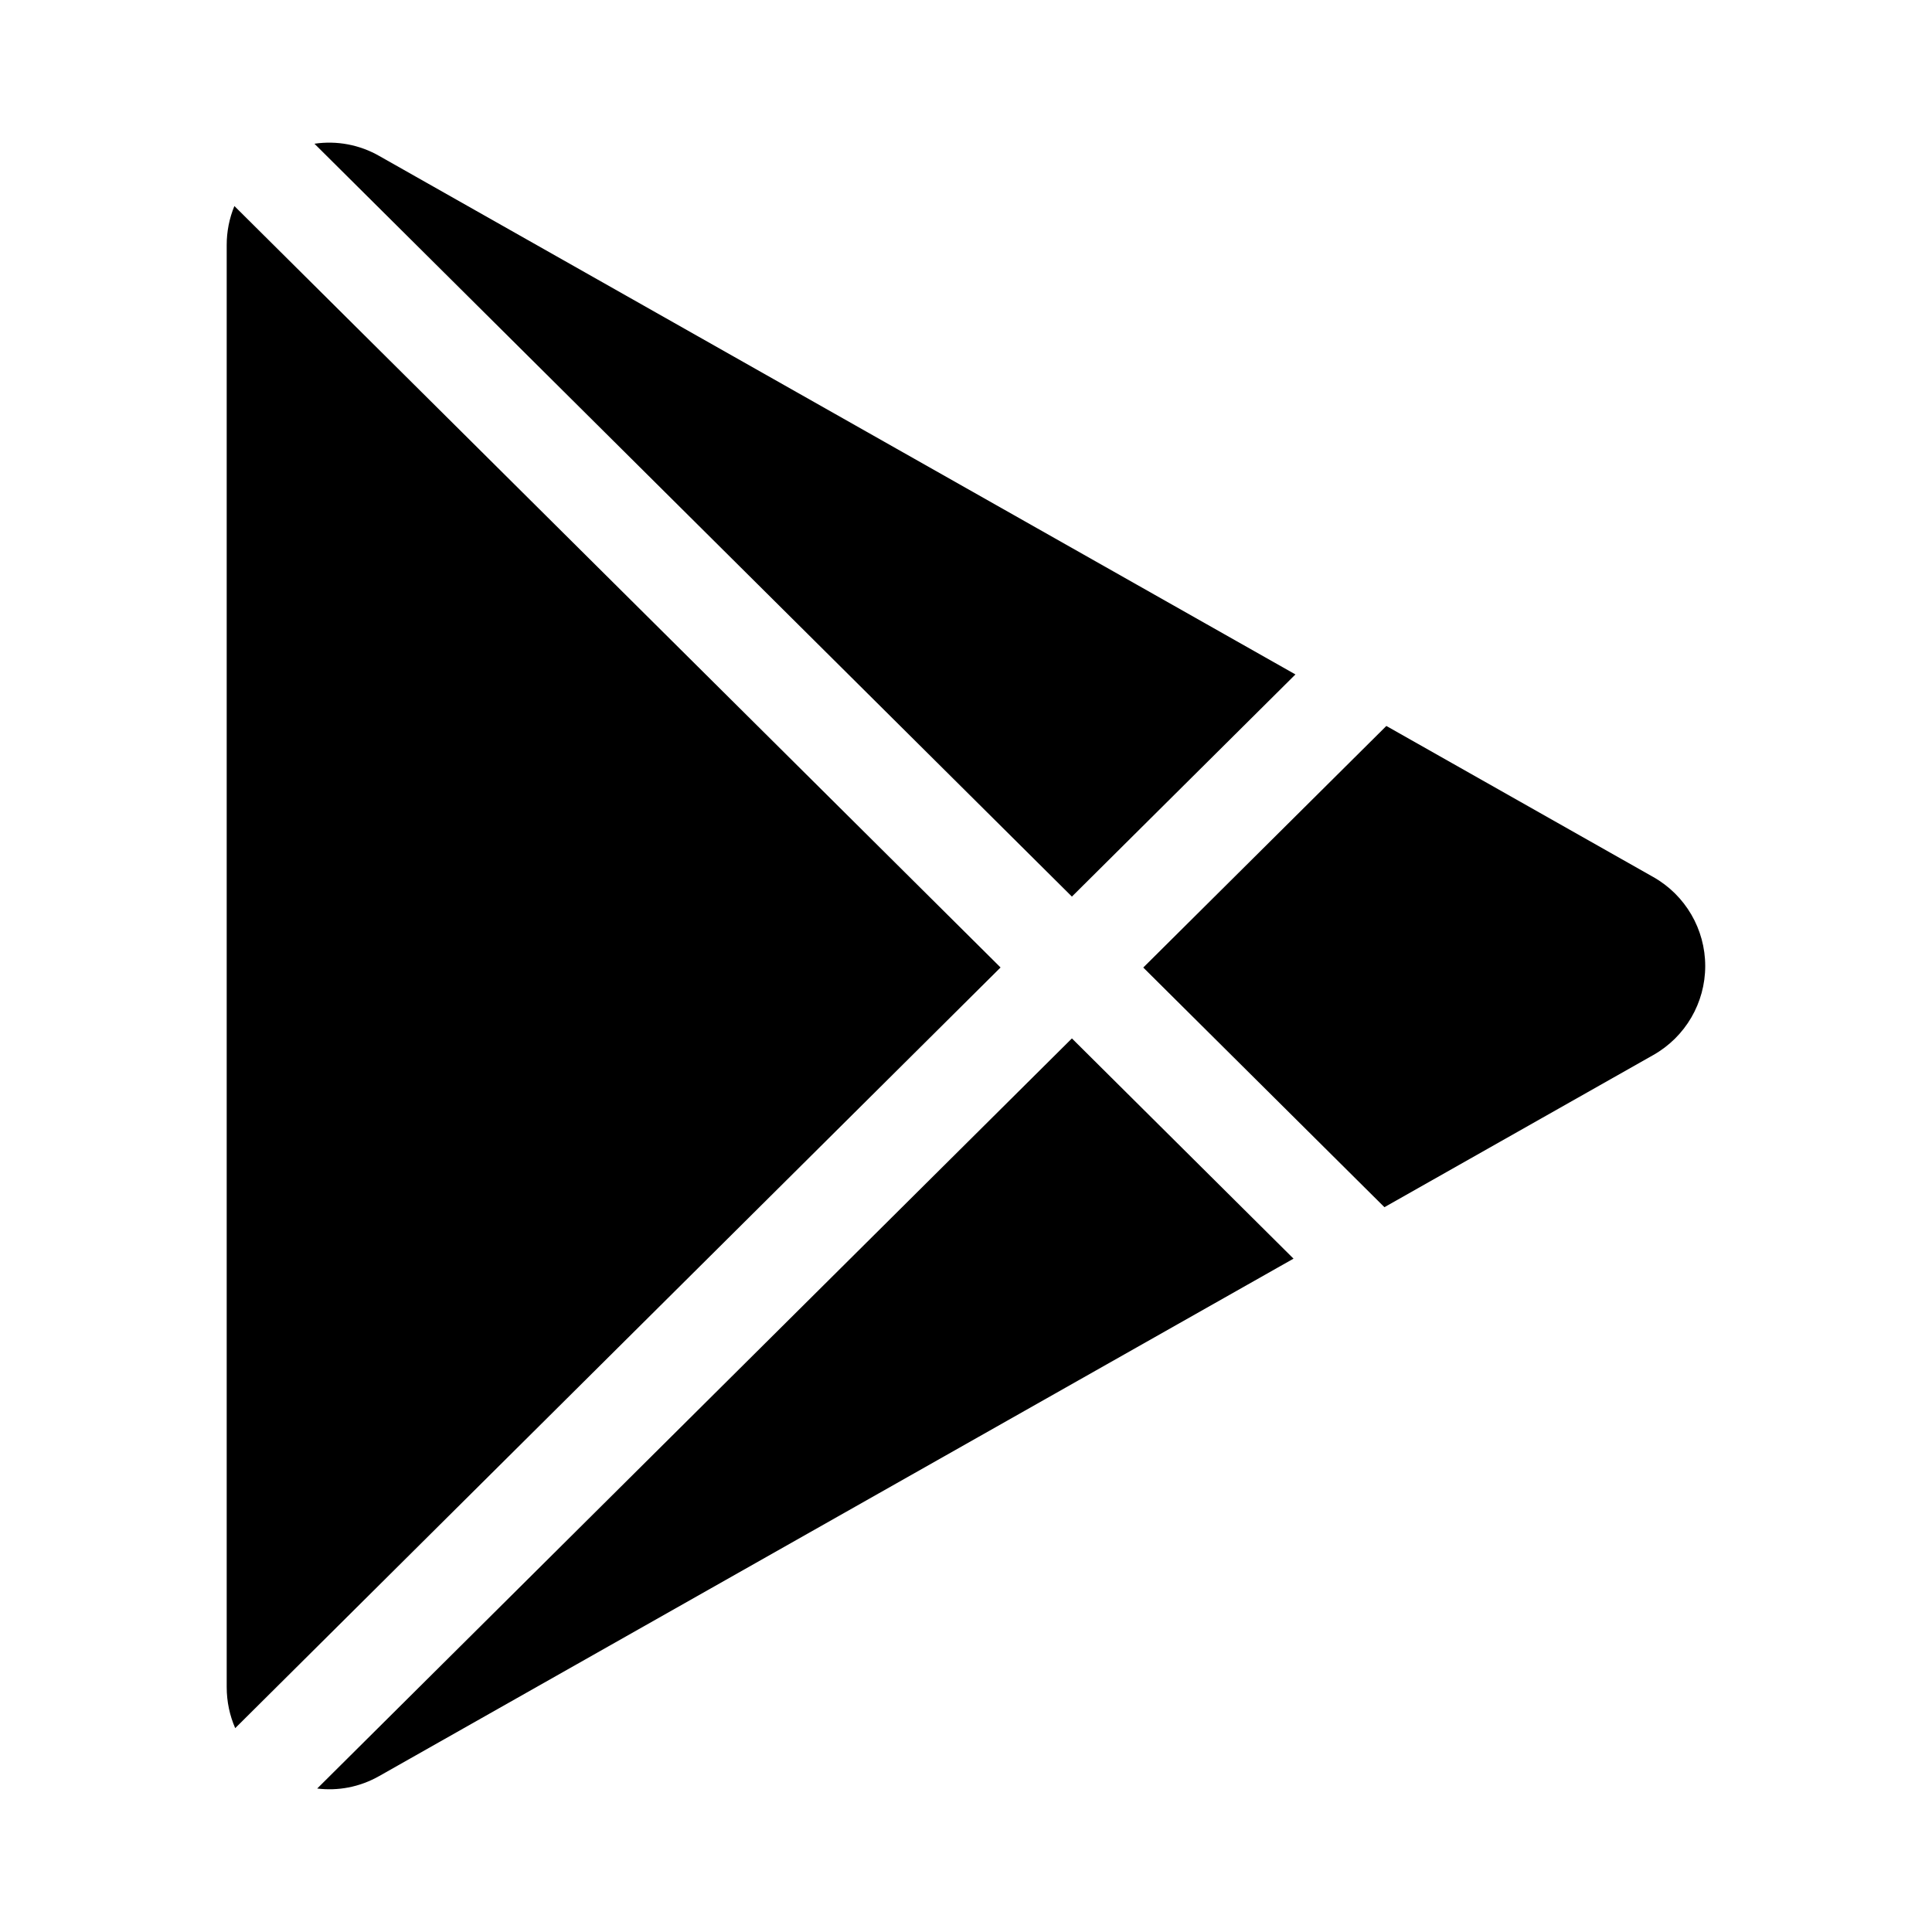
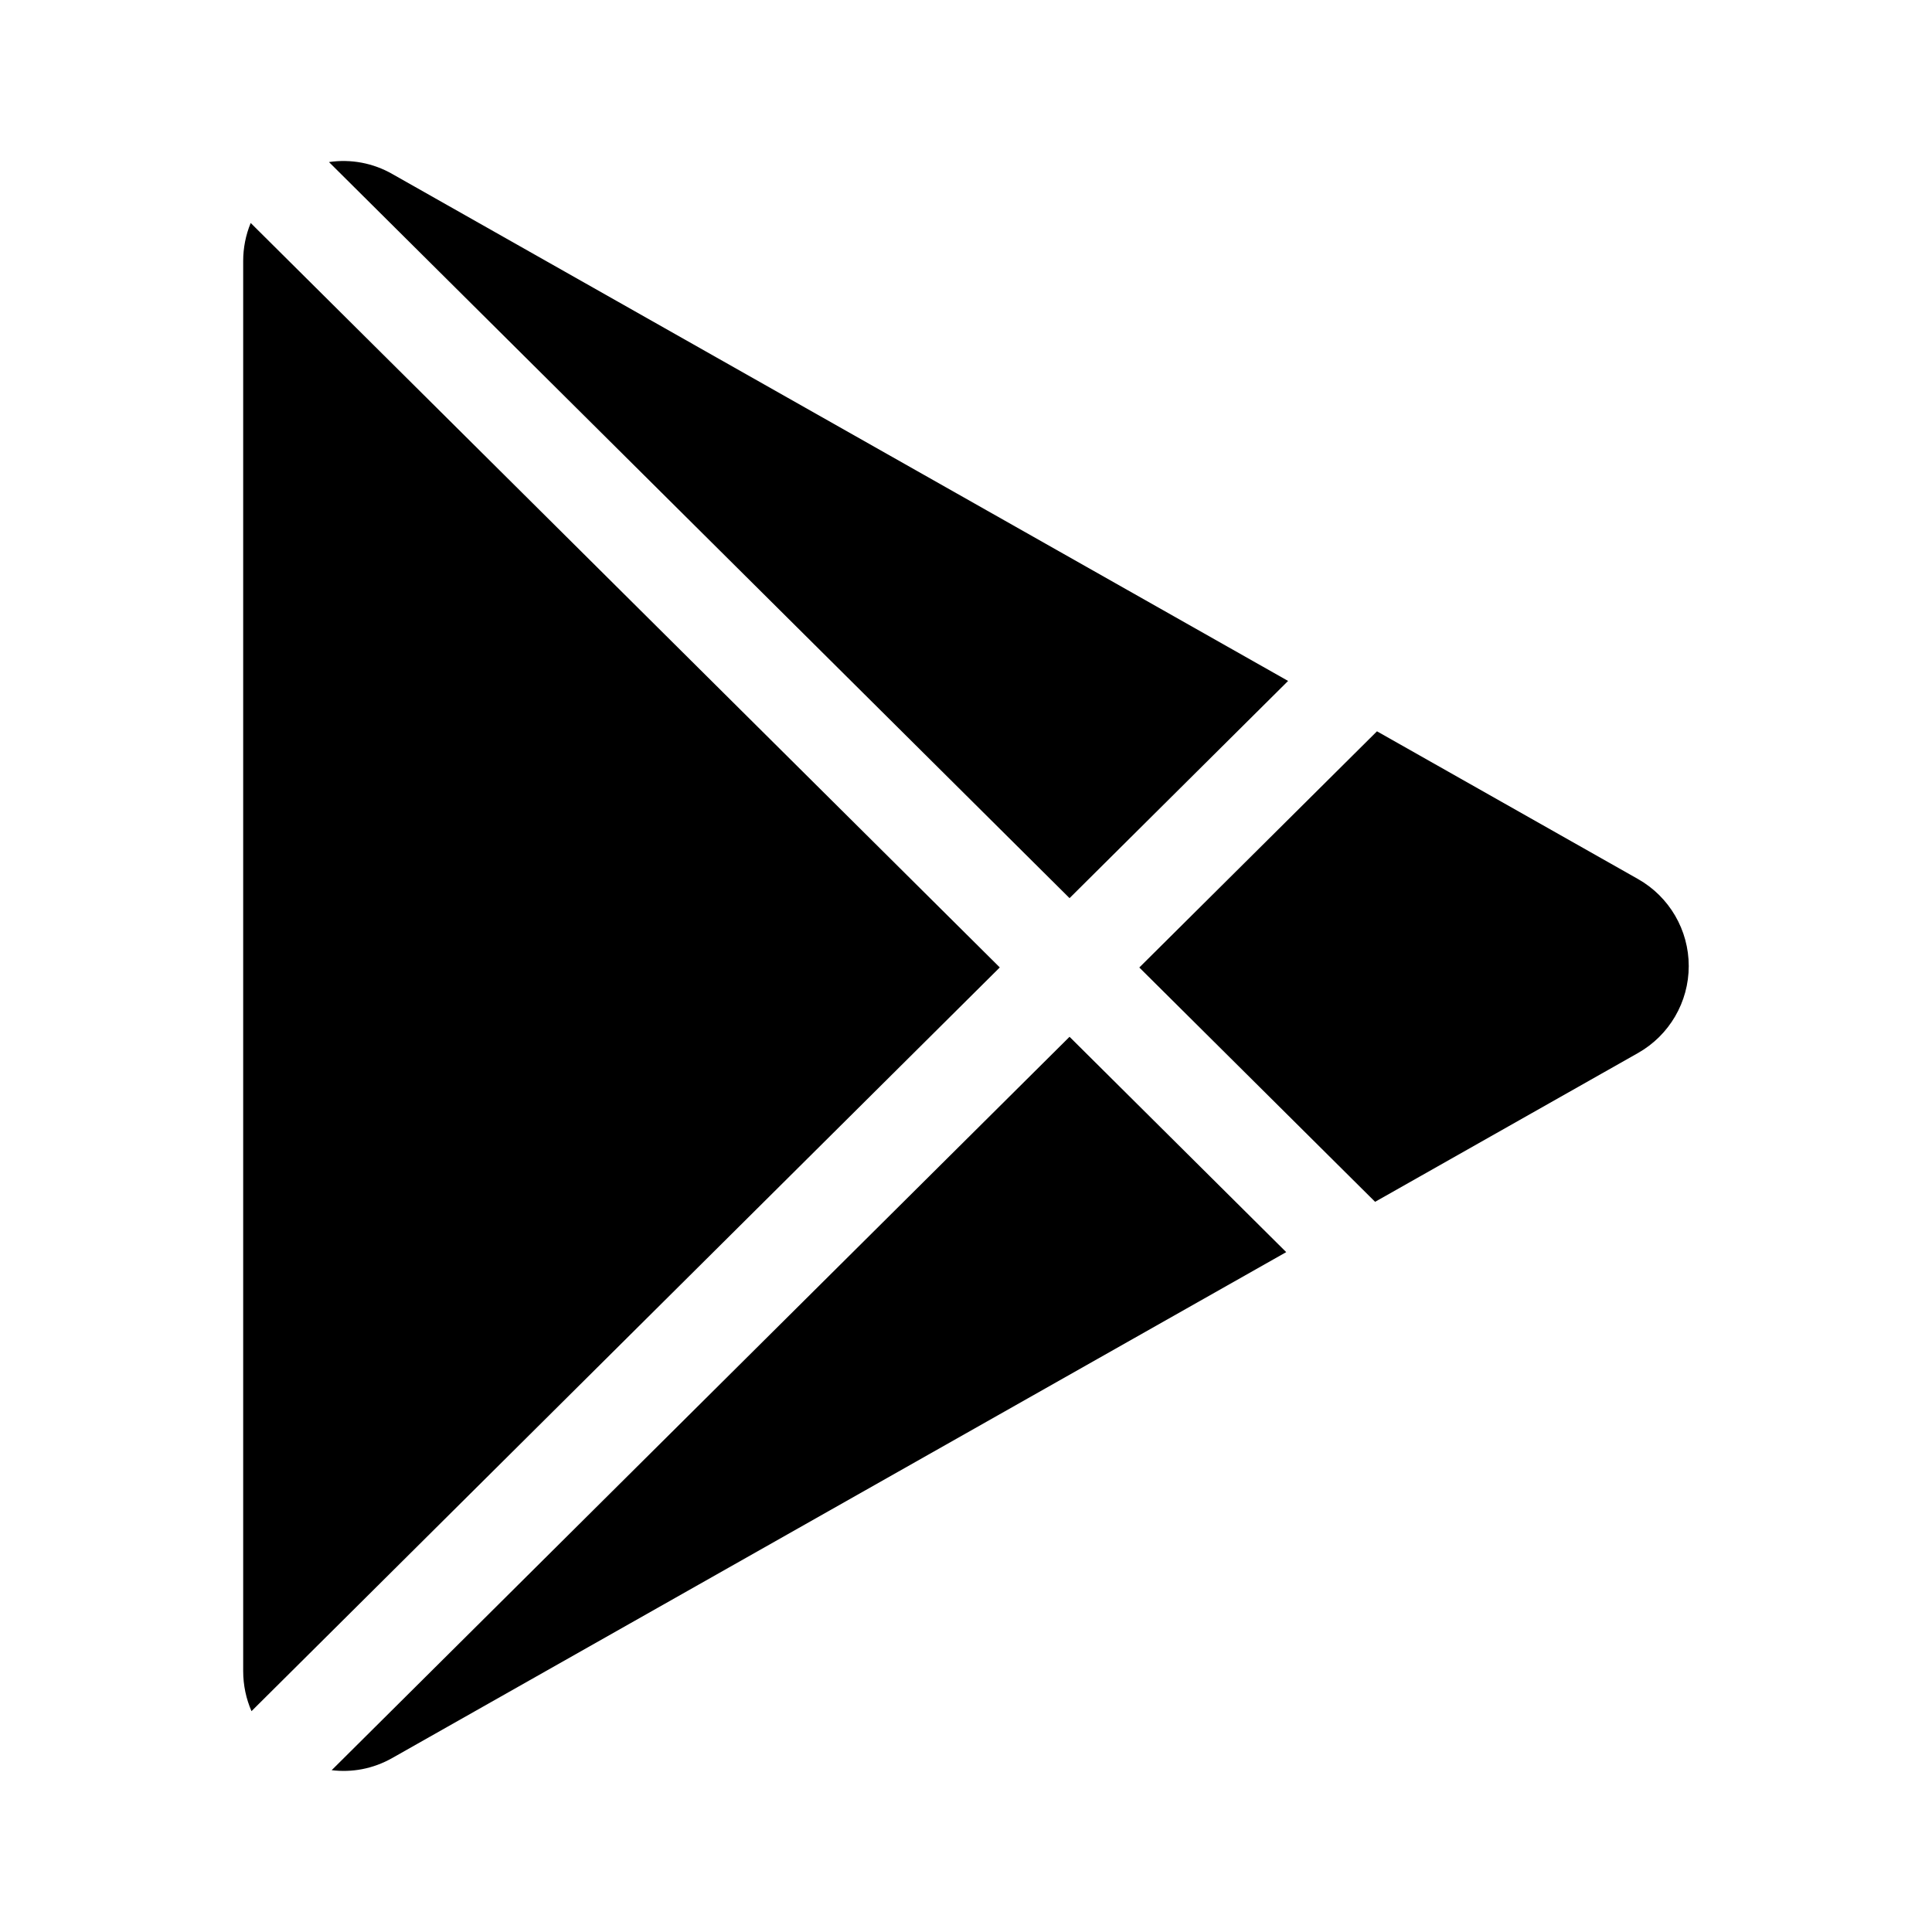
<svg xmlns="http://www.w3.org/2000/svg" viewBox="-2 -2 24 24" fill="currentColor">
-   <g transform="translate(-0.2279 -0.2281) scale(0.8523)">
+   <g transform="translate(0.0001 -0.0001) scale(0.8333)">
    <path d="M22.018 13.298l-3.919 2.218-3.515-3.493 3.543-3.521 3.891 2.202a1.49 1.49 0 0 1 0 2.594zM1.337.924a1.486 1.486 0 0 0-.112.568v21.017c0 .217.045.419.124.6l11.155-11.087L1.337.924zm12.207 10.065l3.258-3.238L3.45.195a1.466 1.466 0 0 0-.946-.179l11.04 10.973zm0 2.067l-11 10.933c.298.036.612-.016.906-.183l13.324-7.54-3.23-3.21z" />
  </g>
</svg>
